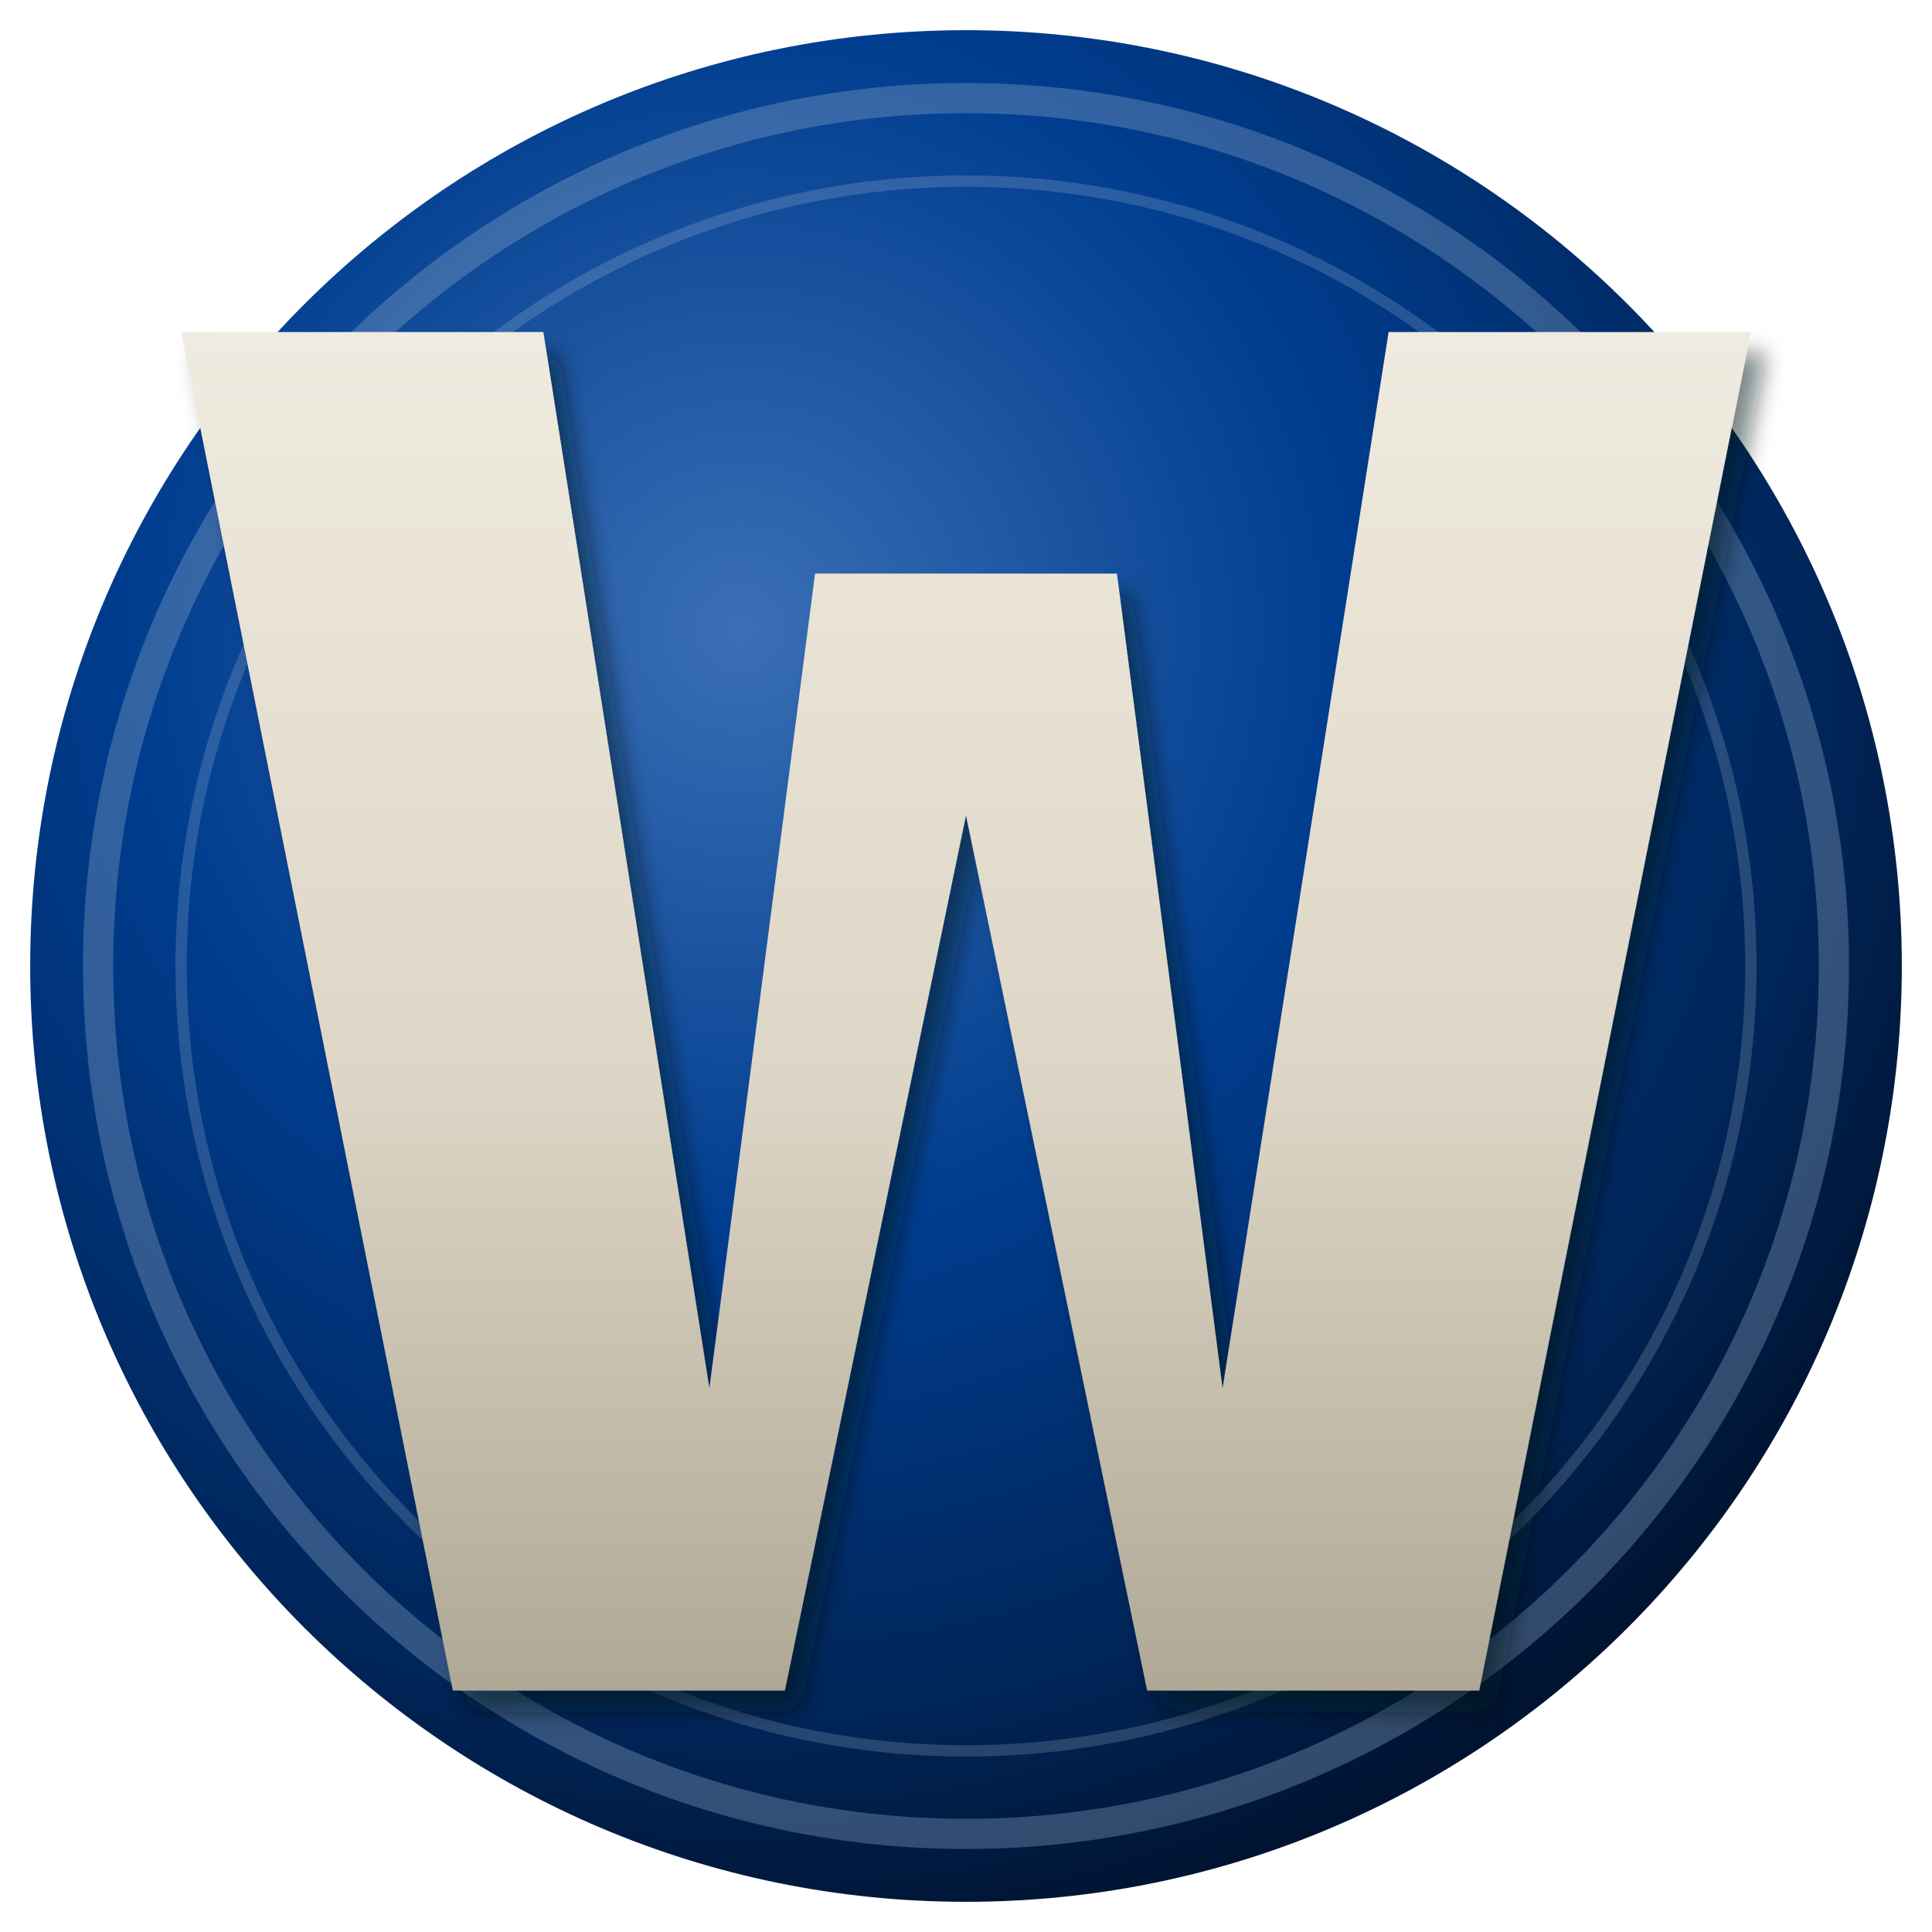
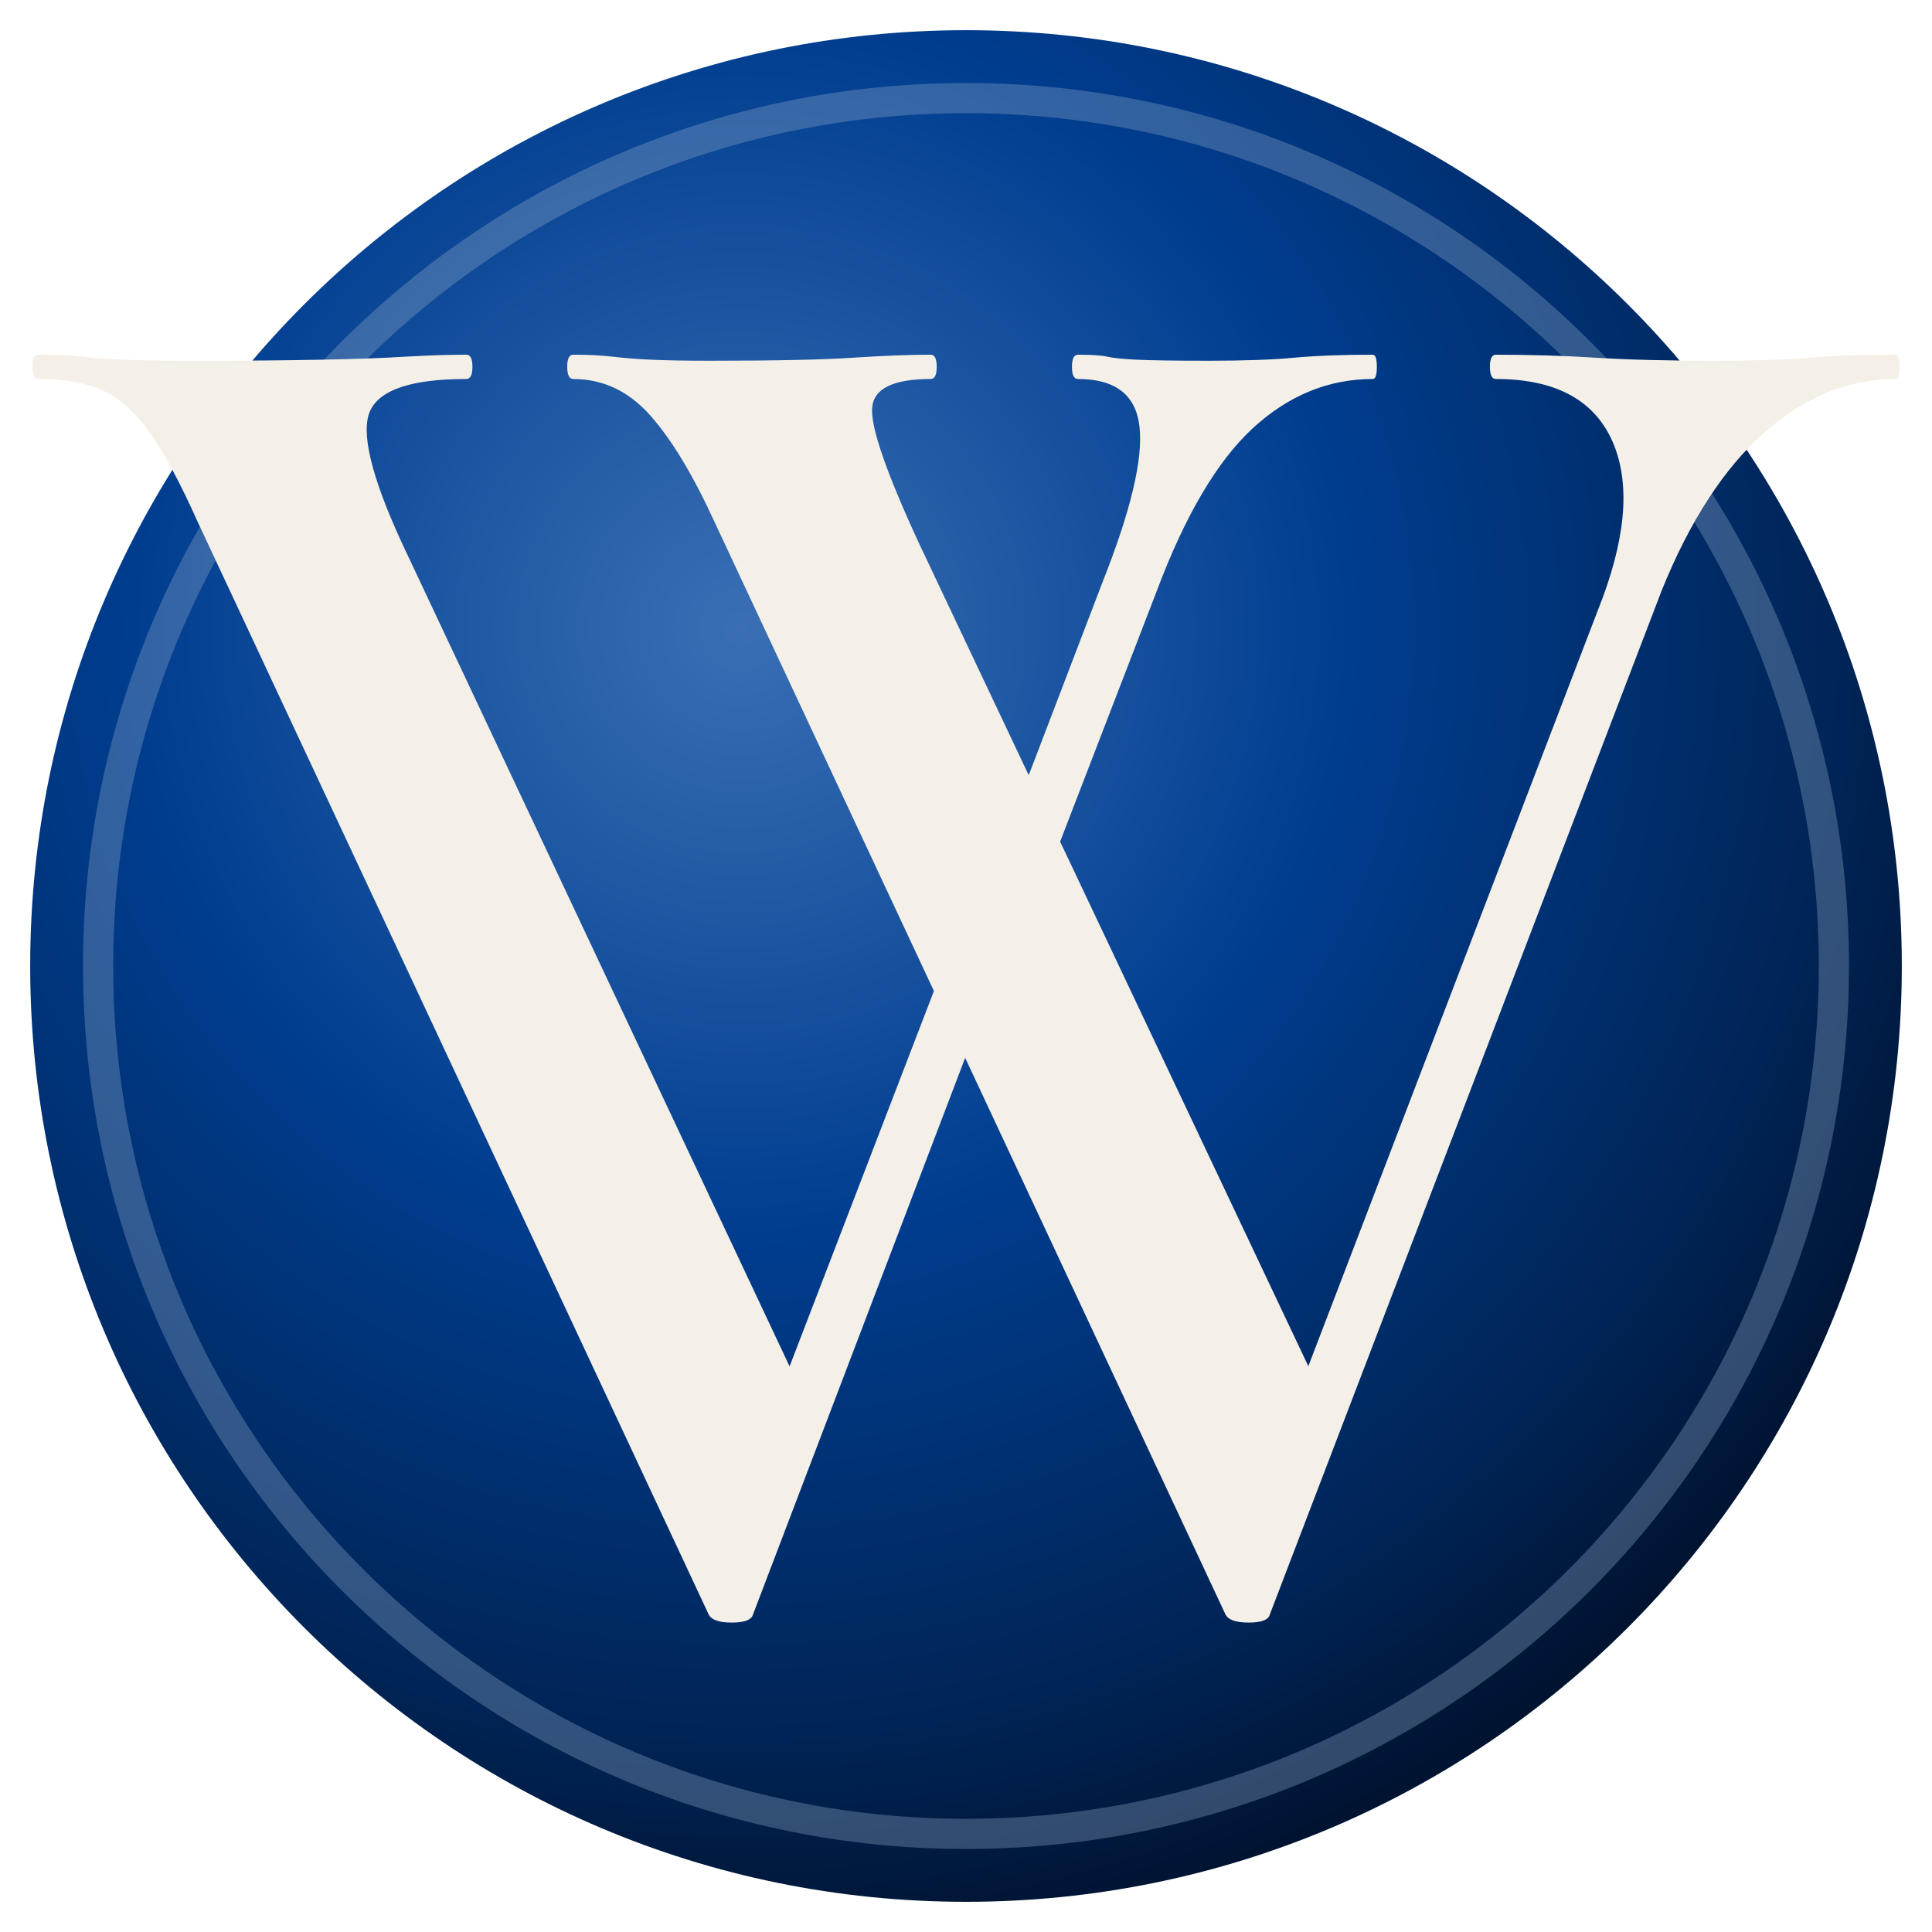
<svg xmlns="http://www.w3.org/2000/svg" viewBox="0 0 128 128" role="img" aria-label="WellPept W monogram">
  <defs>
    <radialGradient id="disc" cx="38%" cy="32%" r="72%">
      <stop offset="0%" stop-color="#3a6fb5" />
      <stop offset="45%" stop-color="#003d8f" />
      <stop offset="82%" stop-color="#002456" />
      <stop offset="100%" stop-color="#00122e" />
    </radialGradient>
-     <linearGradient id="carve" x1="64" y1="22" x2="64" y2="112" gradientUnits="userSpaceOnUse">
-       <stop offset="0%" stop-color="#f0ebe0" />
-       <stop offset="55%" stop-color="#ddd6c6" />
-       <stop offset="100%" stop-color="#b0a896" />
-     </linearGradient>
-     <filter id="relief" x="-10%" y="-10%" width="120%" height="120%">
-       <feDropShadow dx="1" dy="1.4" stdDeviation="0.7" flood-color="#001018" flood-opacity="0.5" />
-     </filter>
  </defs>
  <circle cx="64" cy="64" r="62" fill="url(#disc)" />
  <circle cx="64" cy="64" r="57.5" fill="none" stroke="#8fa8c8" stroke-width="2" opacity="0.35" />
-   <circle cx="64" cy="64" r="52" fill="none" stroke="#c5d0e0" stroke-width="0.75" opacity="0.2" />
-   <g filter="url(#relief)">
-     <path fill="url(#carve)" d="         M 12 22         L 36 22         L 47 92         L 54 38         L 74 38         L 81 92         L 92 22         L 116 22         L 98 112         L 76 112         L 64 54         L 52 112         L 30 112         Z       " />
-   </g>
+   <path fill="#f4f0e8" d="M66.61 63.09 49.89 106.96Q49.75 107.5 48.48 107.5Q47.21 107.5 46.95 106.96L13.11 34.6Q11.37 30.72 9.96 28.72Q8.56 26.71 6.89 25.91Q5.21 25.11 2.54 25.11Q2.14 25.11 2.14 24.3Q2.14 23.5 2.54 23.5Q4.28 23.5 5.41 23.63Q6.55 23.77 8.22 23.83Q9.89 23.9 12.7 23.9Q18.05 23.9 21.33 23.83Q24.61 23.77 26.88 23.63Q29.16 23.5 30.89 23.5Q31.3 23.5 31.3 24.3Q31.3 25.11 30.89 25.11Q25.54 25.11 24.54 27.18Q23.54 29.25 26.61 35.94L53.5 93.05L48.15 101.35L64.2 59.61ZM125.6 23.5Q125.86 23.5 125.86 24.3Q125.86 25.11 125.6 25.11Q120.91 25.11 116.9 28.65Q112.89 32.19 110.08 39.15L84.13 106.96Q84 107.5 82.73 107.5Q81.46 107.5 81.19 106.96L47.35 34.6Q45.21 29.92 43.07 27.51Q40.93 25.11 37.98 25.11Q37.58 25.11 37.58 24.3Q37.58 23.5 37.98 23.5Q39.46 23.5 40.59 23.63Q41.73 23.77 43.13 23.83Q44.54 23.9 47.08 23.9Q53.5 23.9 56.51 23.7Q59.52 23.5 61.66 23.5Q62.06 23.5 62.06 24.3Q62.06 25.11 61.66 25.11Q57.91 25.11 57.78 27.04Q57.65 28.98 60.86 35.94L87.88 93.05L82.53 101.35L106.2 39.55Q108.61 33 106.74 29.05Q104.86 25.11 99.11 25.11Q98.71 25.11 98.71 24.3Q98.71 23.5 99.11 23.5Q102.59 23.5 105.73 23.7Q108.88 23.9 113.69 23.9Q117.44 23.9 119.84 23.7Q122.25 23.5 125.6 23.5ZM65 59.61 73.03 38.61Q75.84 31.53 75.5 28.32Q75.17 25.11 71.42 25.11Q71.02 25.11 71.02 24.3Q71.02 23.5 71.42 23.5Q72.76 23.5 73.36 23.63Q73.96 23.77 75.3 23.83Q76.64 23.9 80.12 23.9Q83.6 23.9 85.74 23.7Q87.88 23.5 90.95 23.5Q91.22 23.5 91.22 24.3Q91.22 25.11 90.95 25.11Q86.54 25.11 82.99 28.38Q79.45 31.66 76.64 39.15L67.41 63.09Z" />
</svg>
